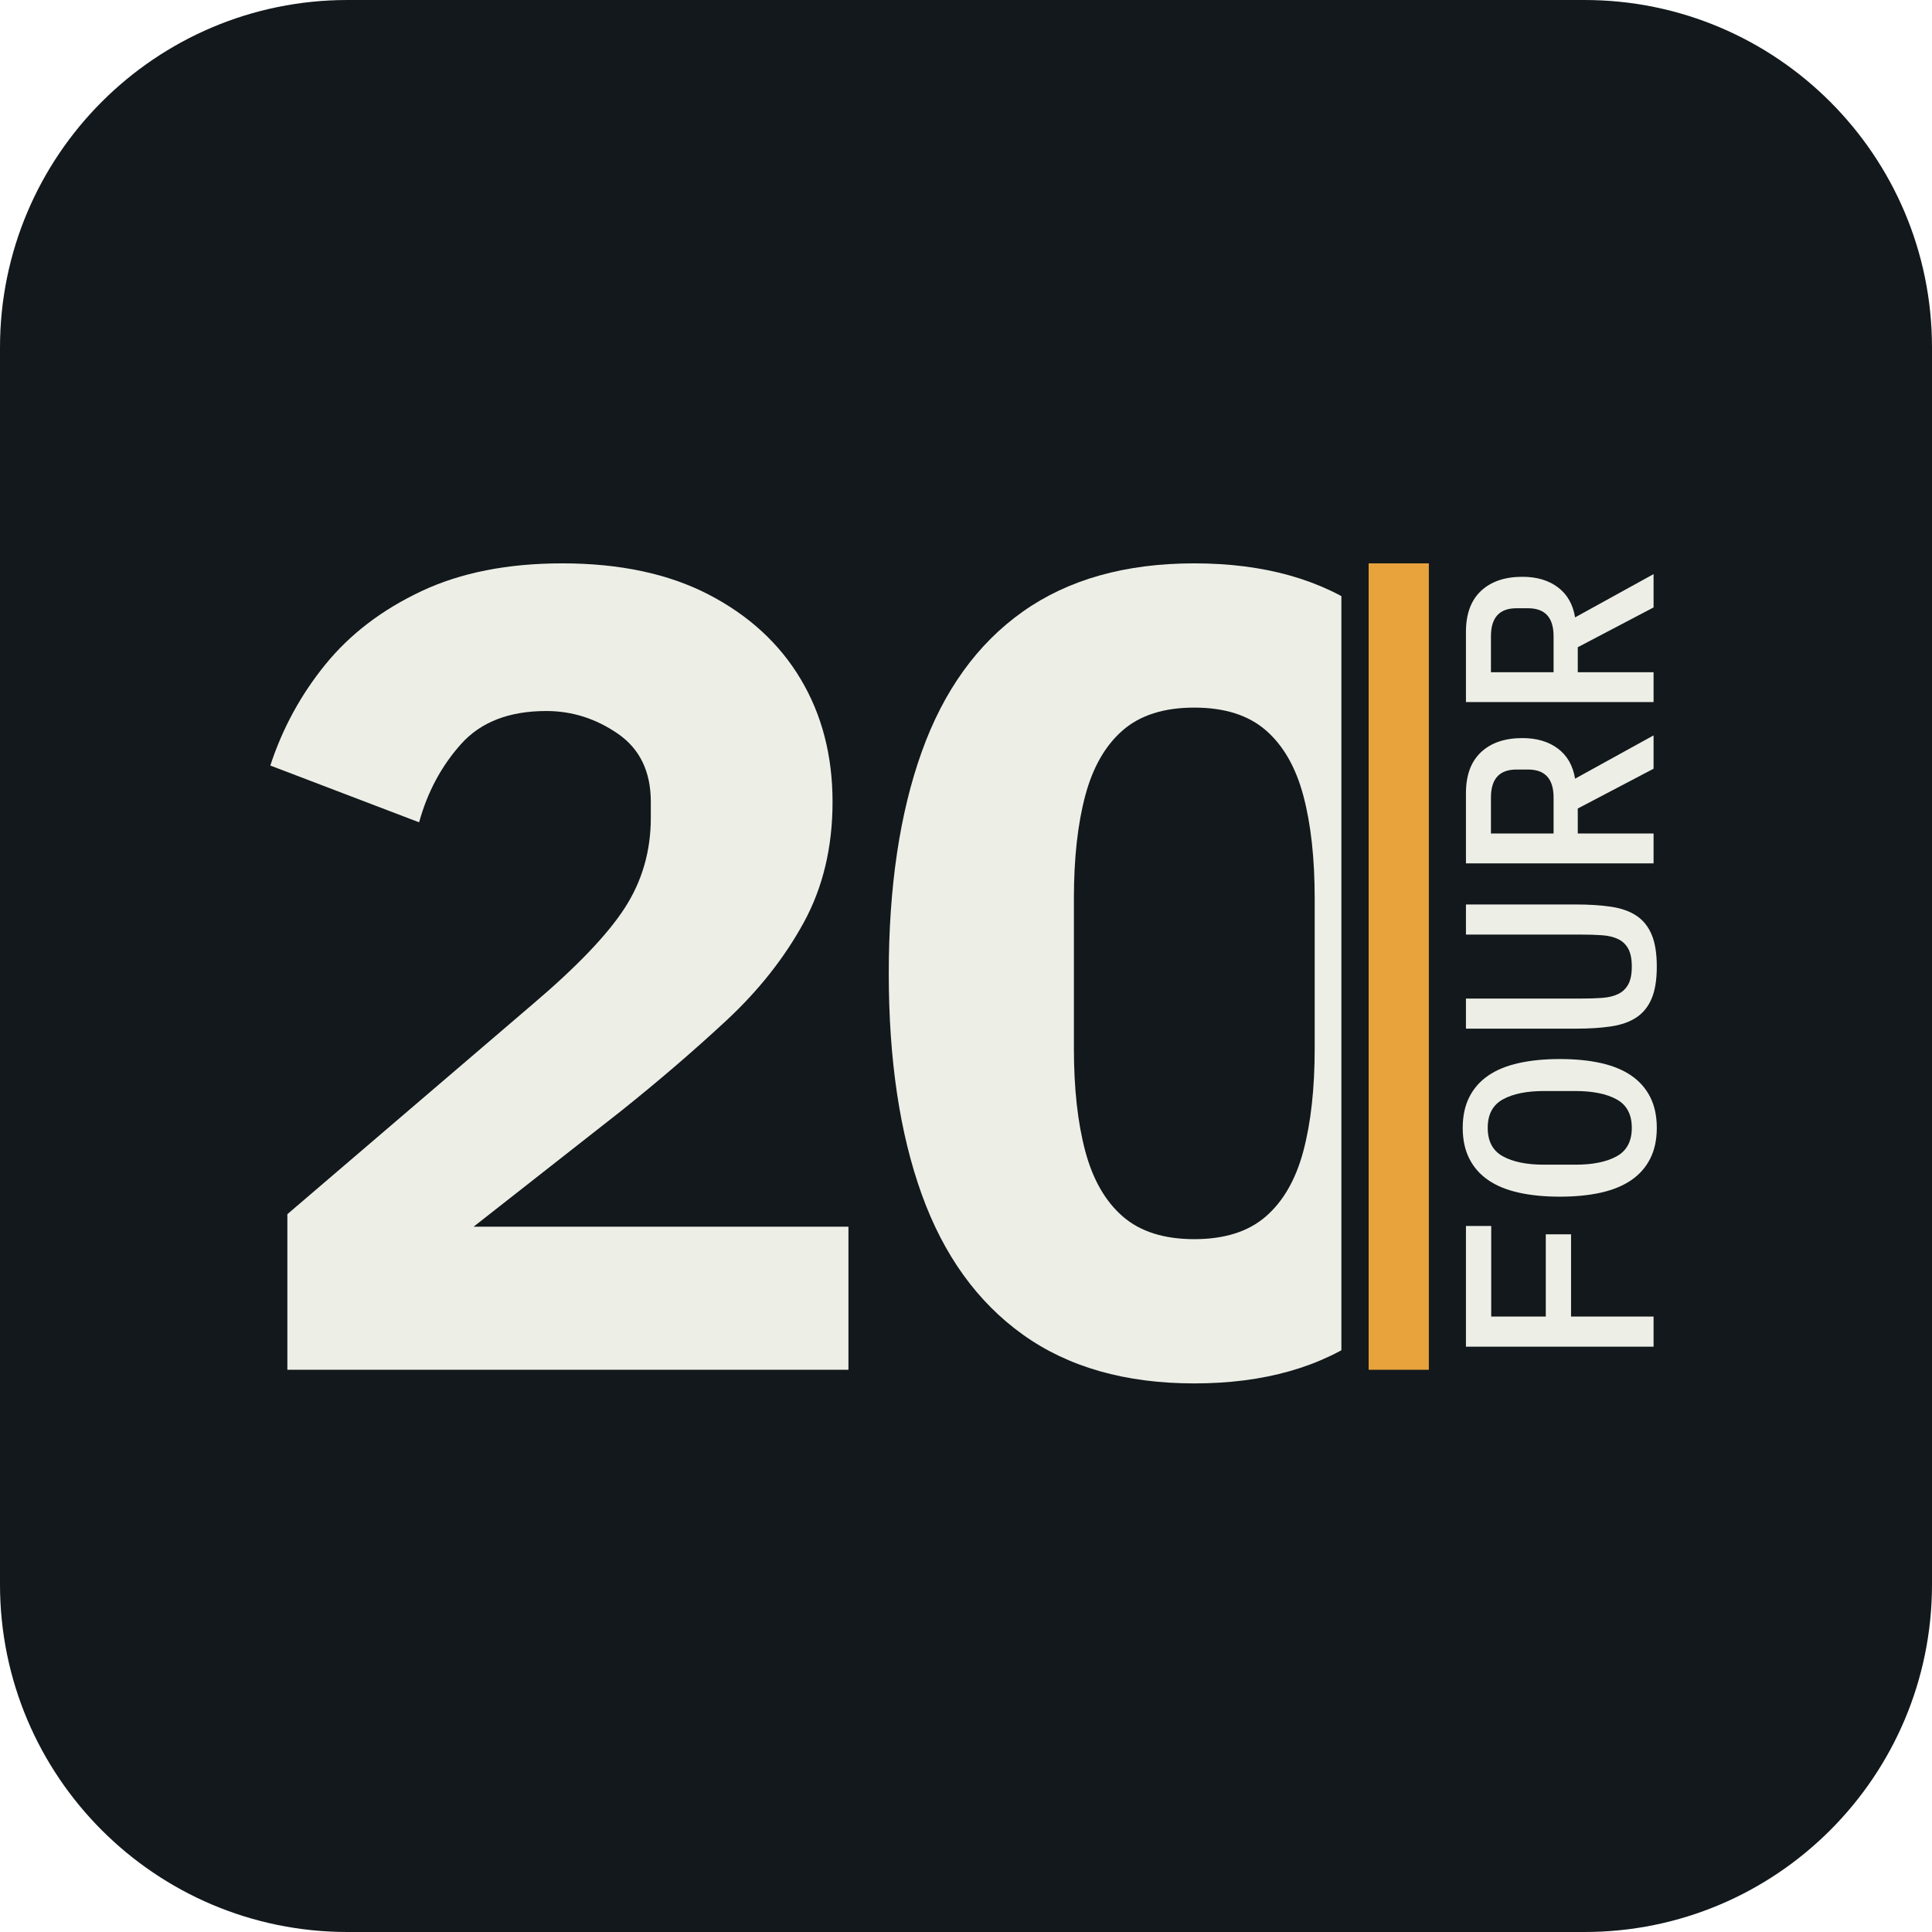
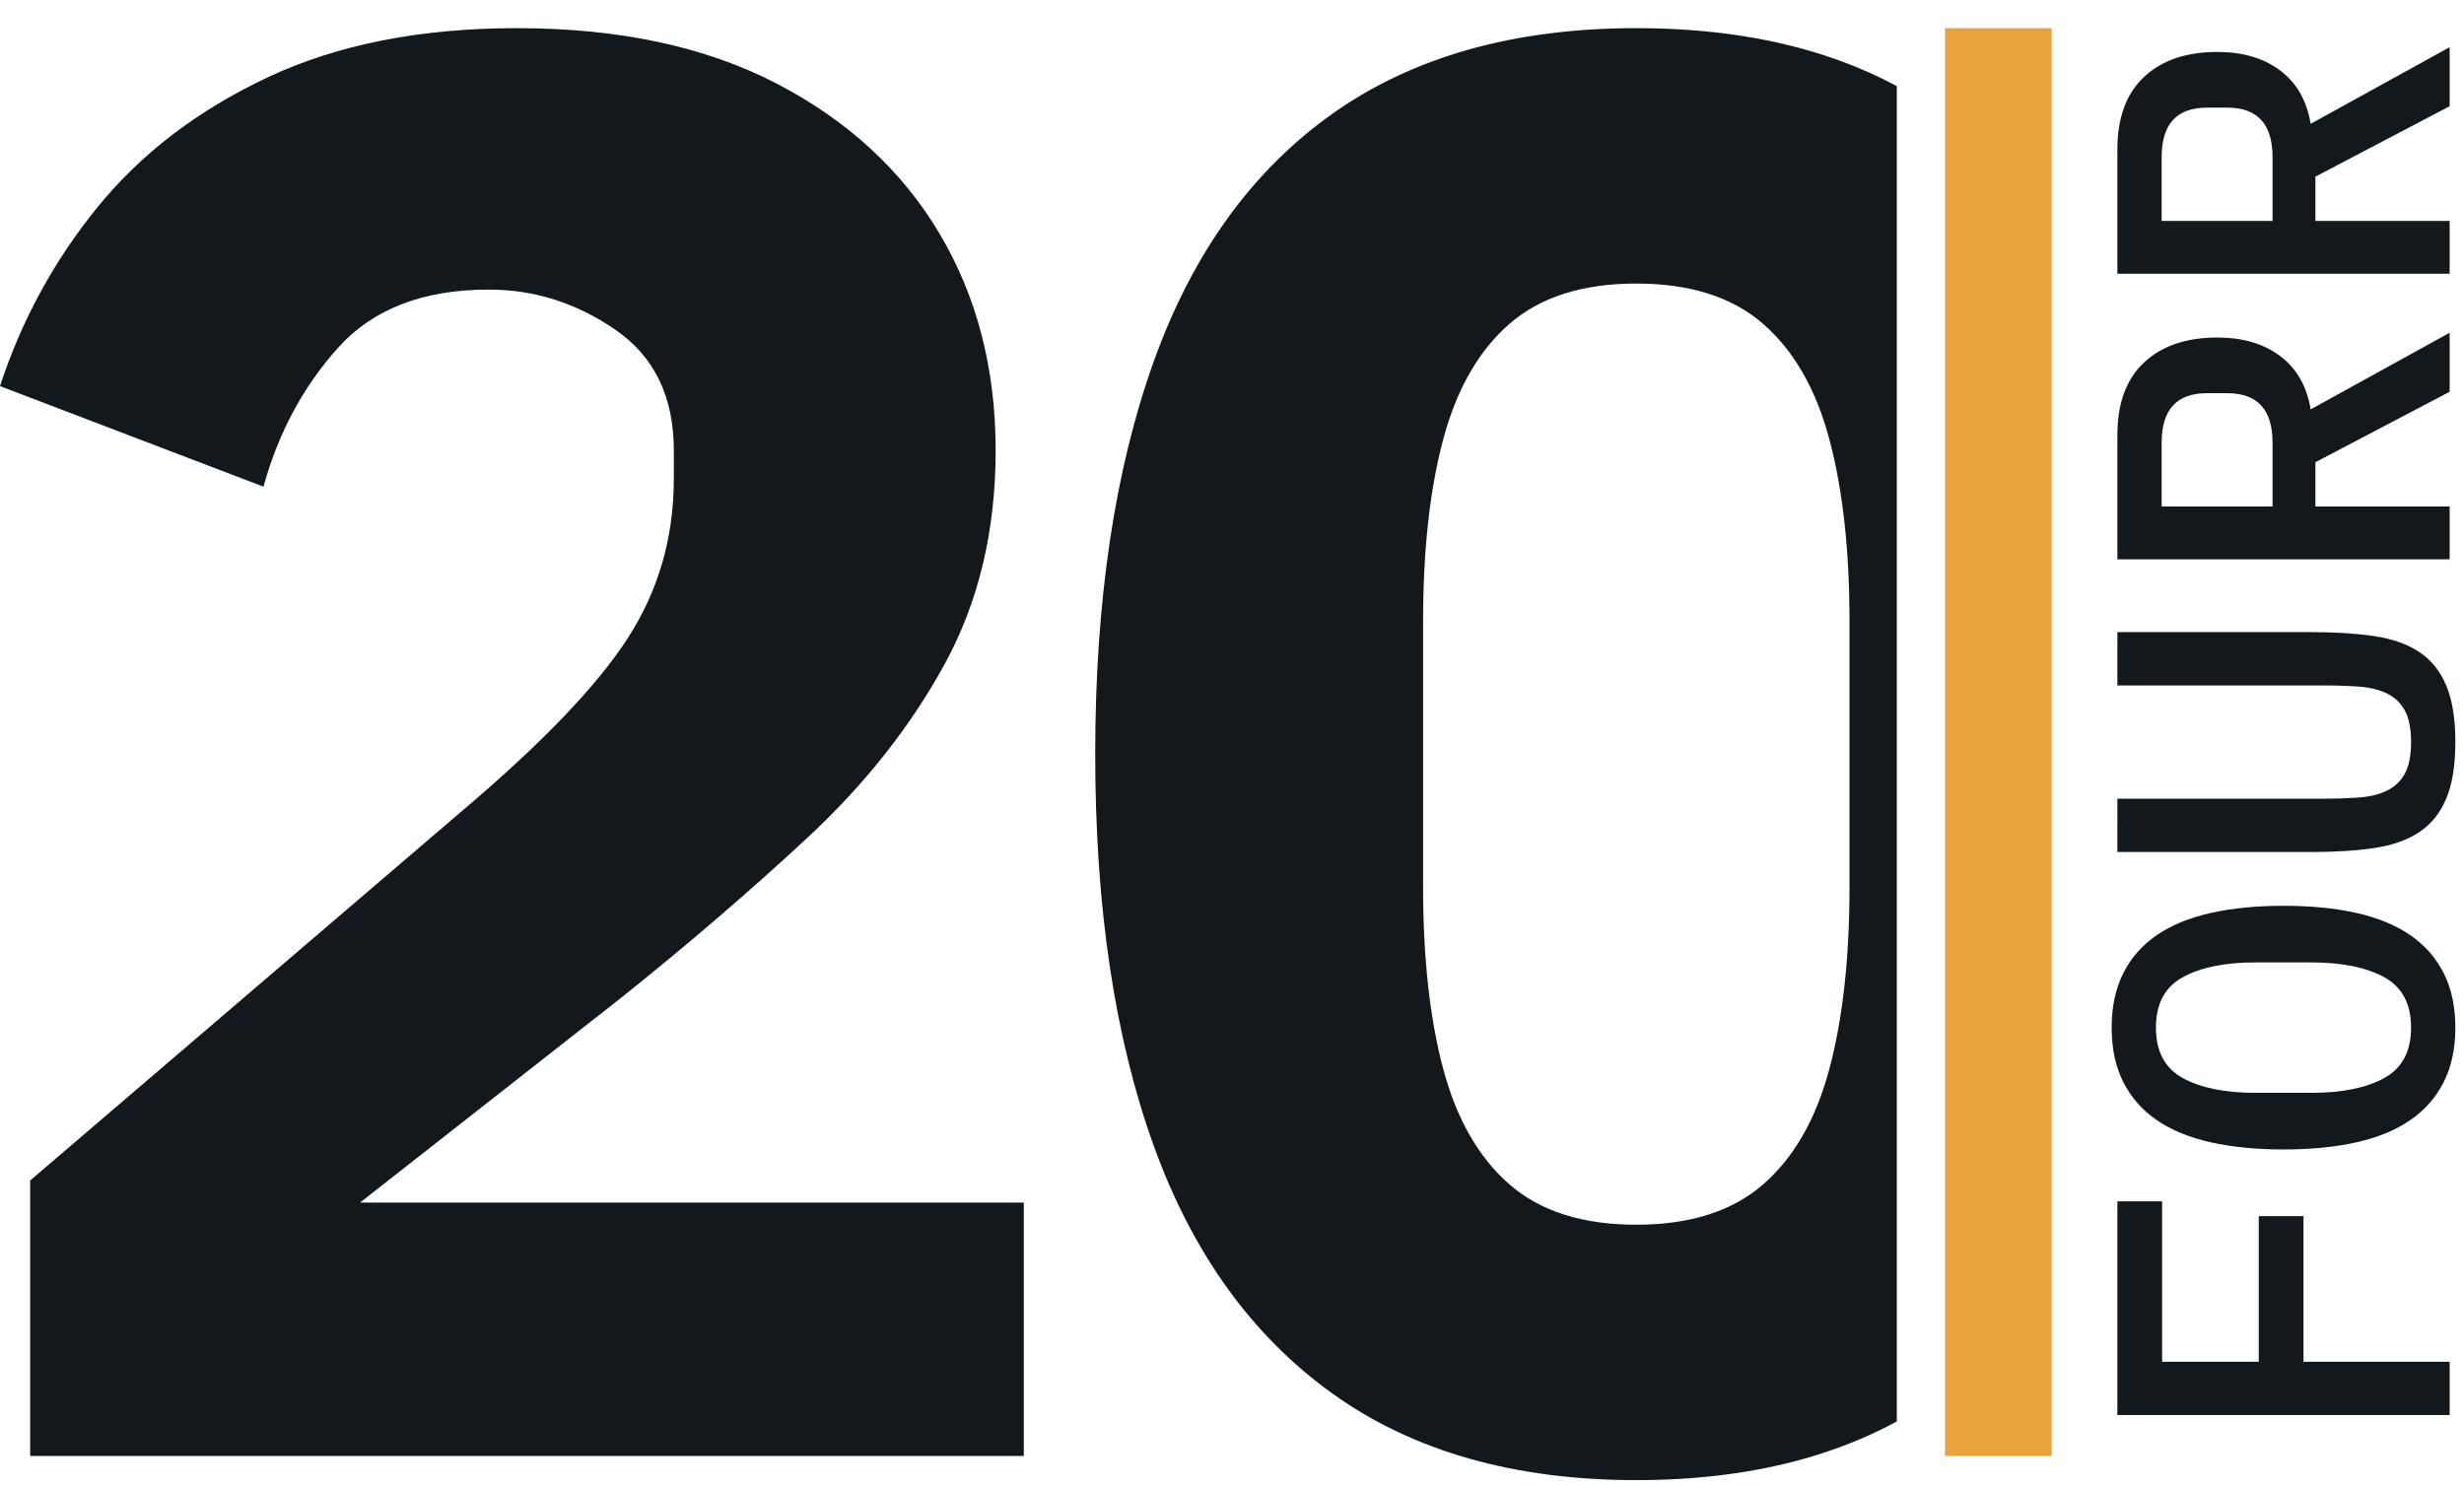
- <svg xmlns="http://www.w3.org/2000/svg" viewBox="0 0 1701 1701">
-   <rect width="1701" height="1701" rx="306" fill="#12181B" />
-   <g transform="translate(238 496)">
-     <defs>
-       <clipPath id="c">
-         <rect x="0" y="-14" width="943" height="738" />
-       </clipPath>
-     </defs>
-     <g fill="#EDEFE7">
-       <path d="M509 584V710H15V573L230 389Q289 339 312.0 303.5Q335 268 335 224V210Q335 170 306.0 150.0Q277 130 243 130Q194 130 168.0 159.0Q142 188 131 228L0 178Q16 129 48.5 89.0Q81 49 133.0 24.5Q185 0 257 0Q333 0 386.0 27.5Q439 55 467.0 102.0Q495 149 495 210Q495 270 469.5 316.5Q444 363 401.5 402.5Q359 442 309 482L179 584Z" />
-       <path clip-path="url(#c)" d="M813.5 722Q722.5 722 662.5 679.0Q602.5 636 573.5 555.5Q544.5 475 544.5 361Q544.5 247 573.5 166.0Q602.5 85 662.5 42.5Q722.5 0 813.5 0Q905.5 0 965.0 42.5Q1024.5 85 1053.5 166.0Q1082.5 247 1082.5 361Q1082.5 475 1053.5 555.5Q1024.5 636 965.0 679.0Q905.5 722 813.5 722ZM813.5 595Q853.5 595 876.5 575.0Q899.5 555 909.5 517.5Q919.5 480 919.5 427V295Q919.5 242 909.5 204.5Q899.5 167 876.5 147.0Q853.5 127 813.5 127Q773.5 127 750.5 147.0Q727.5 167 717.5 204.5Q707.5 242 707.5 295V427Q707.5 480 717.5 517.5Q727.5 555 750.5 575.0Q773.5 595 813.5 595Z" />
-       <path d="M1217.863 689.647H1052.67V583.383H1074.917V663.14H1122.96V590.72H1145.207V663.14H1217.863Z M1220.703 497.0Q1220.703 512.62 1214.905 524.098Q1209.107 535.577 1198.22 543.032Q1187.333 550.487 1171.477 554.037Q1155.62 557.587 1135.267 557.587Q1115.15 557.587 1099.175 554.037Q1083.2 550.487 1072.313 543.032Q1061.427 535.577 1055.628 524.098Q1049.83 512.62 1049.83 497.0Q1049.83 481.38 1055.628 469.902Q1061.427 458.423 1072.313 450.968Q1083.2 443.513 1099.175 439.963Q1115.15 436.413 1135.267 436.413Q1155.62 436.413 1171.477 439.963Q1187.333 443.513 1198.22 450.968Q1209.107 458.423 1214.905 469.902Q1220.703 481.38 1220.703 497.0ZM1198.693 497.0Q1198.693 479.25 1185.322 471.913Q1171.95 464.577 1148.993 464.577H1121.303Q1098.583 464.577 1085.212 471.913Q1071.84 479.25 1071.84 497.0Q1071.84 514.75 1085.212 522.087Q1098.583 529.423 1121.303 529.423H1149.23Q1171.95 529.423 1185.322 522.087Q1198.693 514.75 1198.693 497.0Z M1052.67 383.163H1154.2Q1164.377 383.163 1172.66 382.572Q1180.943 381.98 1186.742 379.14Q1192.54 376.3 1195.617 370.62Q1198.693 364.94 1198.693 355.0Q1198.693 345.06 1195.617 339.38Q1192.54 333.7 1186.742 330.86Q1180.943 328.02 1172.66 327.428Q1164.377 326.837 1154.2 326.837H1052.67V300.33H1149.467Q1167.217 300.33 1180.588 302.342Q1193.96 304.353 1202.835 310.27Q1211.71 316.187 1216.207 326.955Q1220.703 337.723 1220.703 355.0Q1220.703 372.277 1216.207 383.045Q1211.71 393.813 1202.835 399.73Q1193.96 405.647 1180.588 407.658Q1167.217 409.67 1149.467 409.67H1052.67Z M1217.863 237.85V264.12H1052.67V202.35Q1052.67 178.683 1065.923 166.258Q1079.177 153.833 1102.37 153.833Q1121.303 153.833 1133.61 163.063Q1145.917 172.293 1148.757 189.57L1217.863 151.467V180.813L1151.123 215.84V237.85ZM1129.823 206.137Q1129.823 181.523 1107.34 181.523H1097.163Q1074.68 181.523 1074.68 206.137V237.85H1129.823Z M1217.863 95.85V122.12H1052.67V60.35Q1052.67 36.683 1065.923 24.258Q1079.177 11.833 1102.37 11.833Q1121.303 11.833 1133.61 21.063Q1145.917 30.293 1148.757 47.57L1217.863 9.467V38.813L1151.123 73.84V95.85ZM1129.823 64.137Q1129.823 39.523 1107.34 39.523H1097.163Q1074.68 39.523 1074.68 64.137V95.85H1129.823Z" />
-     </g>
-     <rect x="967" y="0" width="53" height="710" fill="#E8A33D" />
+ <svg xmlns="http://www.w3.org/2000/svg" viewBox="0 -14 1225 738" role="img" aria-labelledby="t">
+   <defs>
+     <clipPath id="c">
+       <rect x="0" y="-14" width="943" height="738" />
+     </clipPath>
+   </defs>
+   <g fill="#12181B">
+     <path d="M509 584V710H15V573L230 389Q289 339 312.0 303.5Q335 268 335 224V210Q335 170 306.0 150.0Q277 130 243 130Q194 130 168.0 159.0Q142 188 131 228L0 178Q16 129 48.5 89.0Q81 49 133.0 24.5Q185 0 257 0Q333 0 386.0 27.5Q439 55 467.0 102.0Q495 149 495 210Q495 270 469.5 316.5Q444 363 401.5 402.5Q359 442 309 482L179 584Z" />
+     <path clip-path="url(#c)" d="M813.5 722Q722.5 722 662.5 679.0Q602.5 636 573.5 555.5Q544.5 475 544.5 361Q544.5 247 573.5 166.0Q602.5 85 662.5 42.5Q722.5 0 813.5 0Q905.5 0 965.0 42.5Q1024.5 85 1053.5 166.0Q1082.5 247 1082.5 361Q1082.5 475 1053.5 555.5Q1024.5 636 965.0 679.0Q905.5 722 813.5 722ZM813.5 595Q853.5 595 876.5 575.0Q899.5 555 909.5 517.5Q919.5 480 919.5 427V295Q919.5 242 909.5 204.5Q899.5 167 876.5 147.0Q853.5 127 813.5 127Q773.5 127 750.5 147.0Q727.5 167 717.5 204.5Q707.5 242 707.5 295V427Q707.5 480 717.5 517.5Q727.5 555 750.5 575.0Q773.5 595 813.5 595Z" />
+     <path d="M1217.863 689.647H1052.67V583.383H1074.917V663.14H1122.96V590.72H1145.207V663.14H1217.863Z M1220.703 497.0Q1220.703 512.62 1214.905 524.098Q1209.107 535.577 1198.22 543.032Q1187.333 550.487 1171.477 554.037Q1155.62 557.587 1135.267 557.587Q1115.15 557.587 1099.175 554.037Q1083.2 550.487 1072.313 543.032Q1061.427 535.577 1055.628 524.098Q1049.83 512.62 1049.83 497.0Q1049.83 481.38 1055.628 469.902Q1061.427 458.423 1072.313 450.968Q1083.2 443.513 1099.175 439.963Q1115.15 436.413 1135.267 436.413Q1155.62 436.413 1171.477 439.963Q1187.333 443.513 1198.22 450.968Q1209.107 458.423 1214.905 469.902Q1220.703 481.38 1220.703 497.0ZM1198.693 497.0Q1198.693 479.25 1185.322 471.913Q1171.95 464.577 1148.993 464.577H1121.303Q1098.583 464.577 1085.212 471.913Q1071.84 479.25 1071.84 497.0Q1071.84 514.75 1085.212 522.087Q1098.583 529.423 1121.303 529.423H1149.23Q1171.95 529.423 1185.322 522.087Q1198.693 514.75 1198.693 497.0Z M1052.67 383.163H1154.2Q1164.377 383.163 1172.66 382.572Q1180.943 381.98 1186.742 379.14Q1192.54 376.3 1195.617 370.62Q1198.693 364.94 1198.693 355.0Q1198.693 345.06 1195.617 339.38Q1192.54 333.7 1186.742 330.86Q1180.943 328.02 1172.66 327.428Q1164.377 326.837 1154.2 326.837H1052.67V300.33H1149.467Q1167.217 300.33 1180.588 302.342Q1193.96 304.353 1202.835 310.27Q1211.71 316.187 1216.207 326.955Q1220.703 337.723 1220.703 355.0Q1220.703 372.277 1216.207 383.045Q1211.71 393.813 1202.835 399.73Q1193.96 405.647 1180.588 407.658Q1167.217 409.67 1149.467 409.67H1052.67Z M1217.863 237.85V264.12H1052.67V202.35Q1052.67 178.683 1065.923 166.258Q1079.177 153.833 1102.37 153.833Q1121.303 153.833 1133.61 163.063Q1145.917 172.293 1148.757 189.57L1217.863 151.467V180.813L1151.123 215.84V237.85ZM1129.823 206.137Q1129.823 181.523 1107.34 181.523H1097.163Q1074.68 181.523 1074.68 206.137V237.85H1129.823Z M1217.863 95.85V122.12H1052.67V60.35Q1052.67 36.683 1065.923 24.258Q1079.177 11.833 1102.37 11.833Q1121.303 11.833 1133.61 21.063Q1145.917 30.293 1148.757 47.57L1217.863 9.467V38.813L1151.123 73.84V95.85ZM1129.823 64.137Q1129.823 39.523 1107.34 39.523H1097.163Q1074.68 39.523 1074.68 64.137V95.85H1129.823Z" />
  </g>
+   <rect x="967" y="0" width="53" height="710" fill="#E8A33D" />
</svg>
